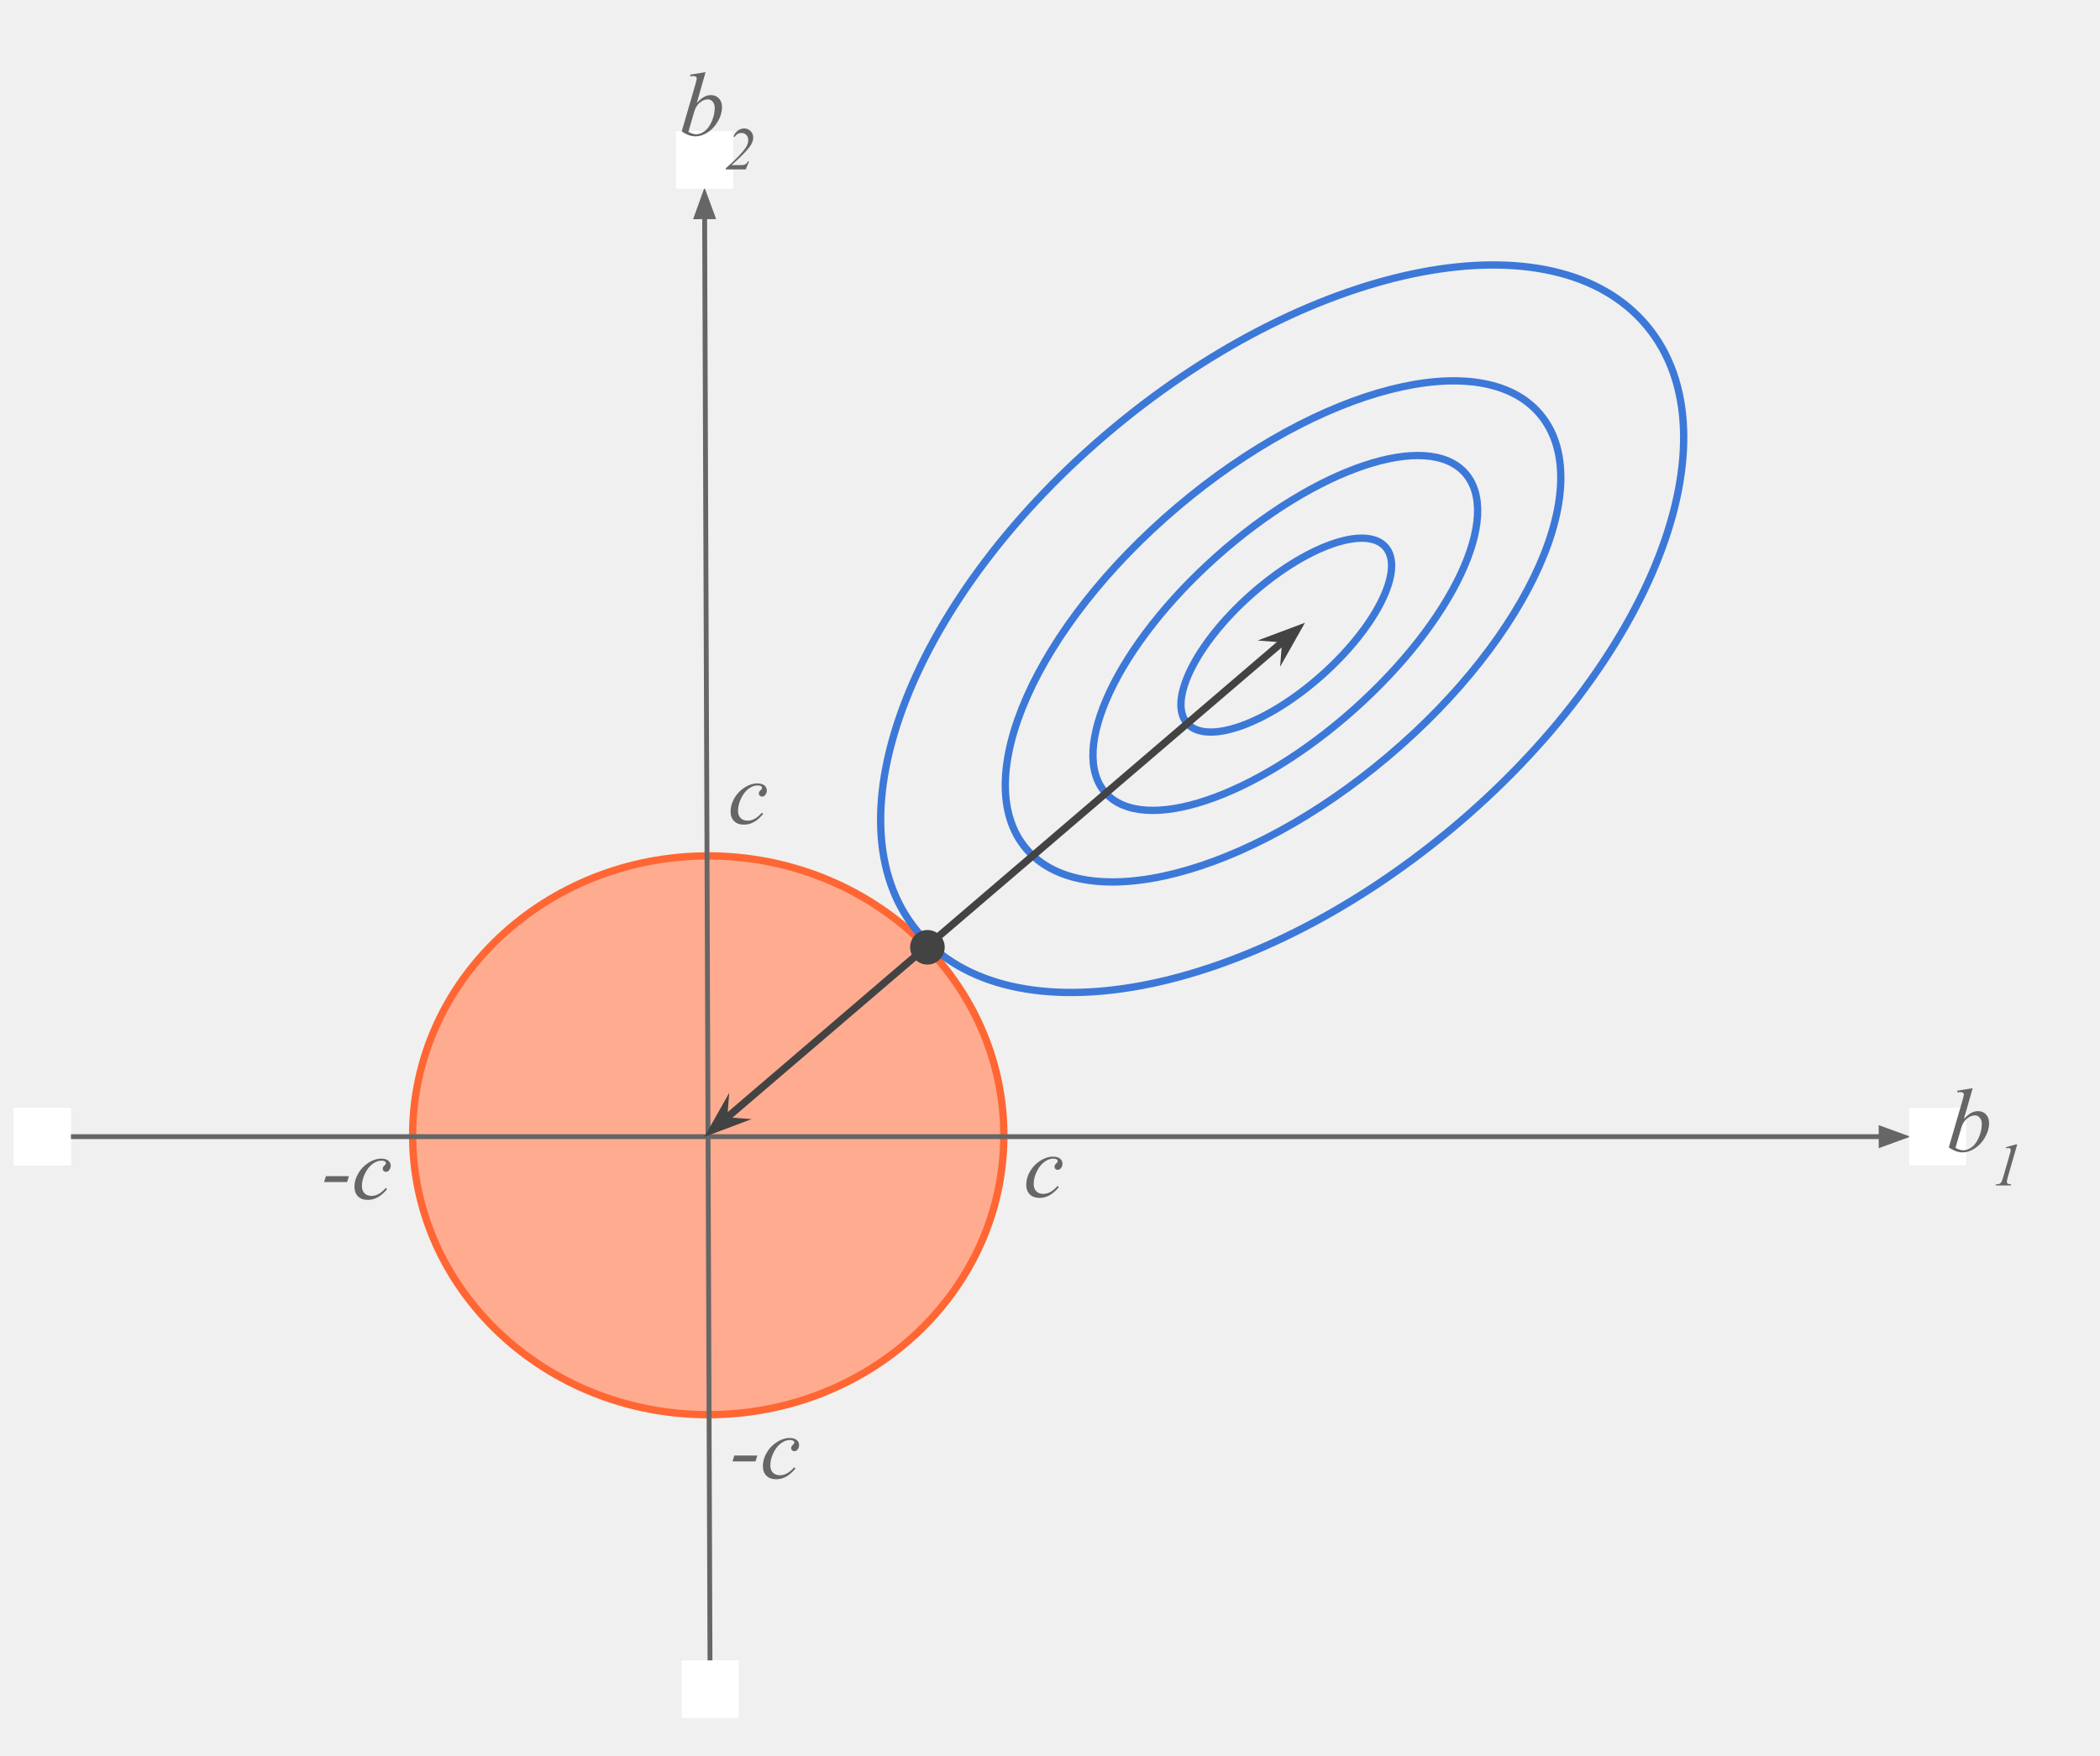
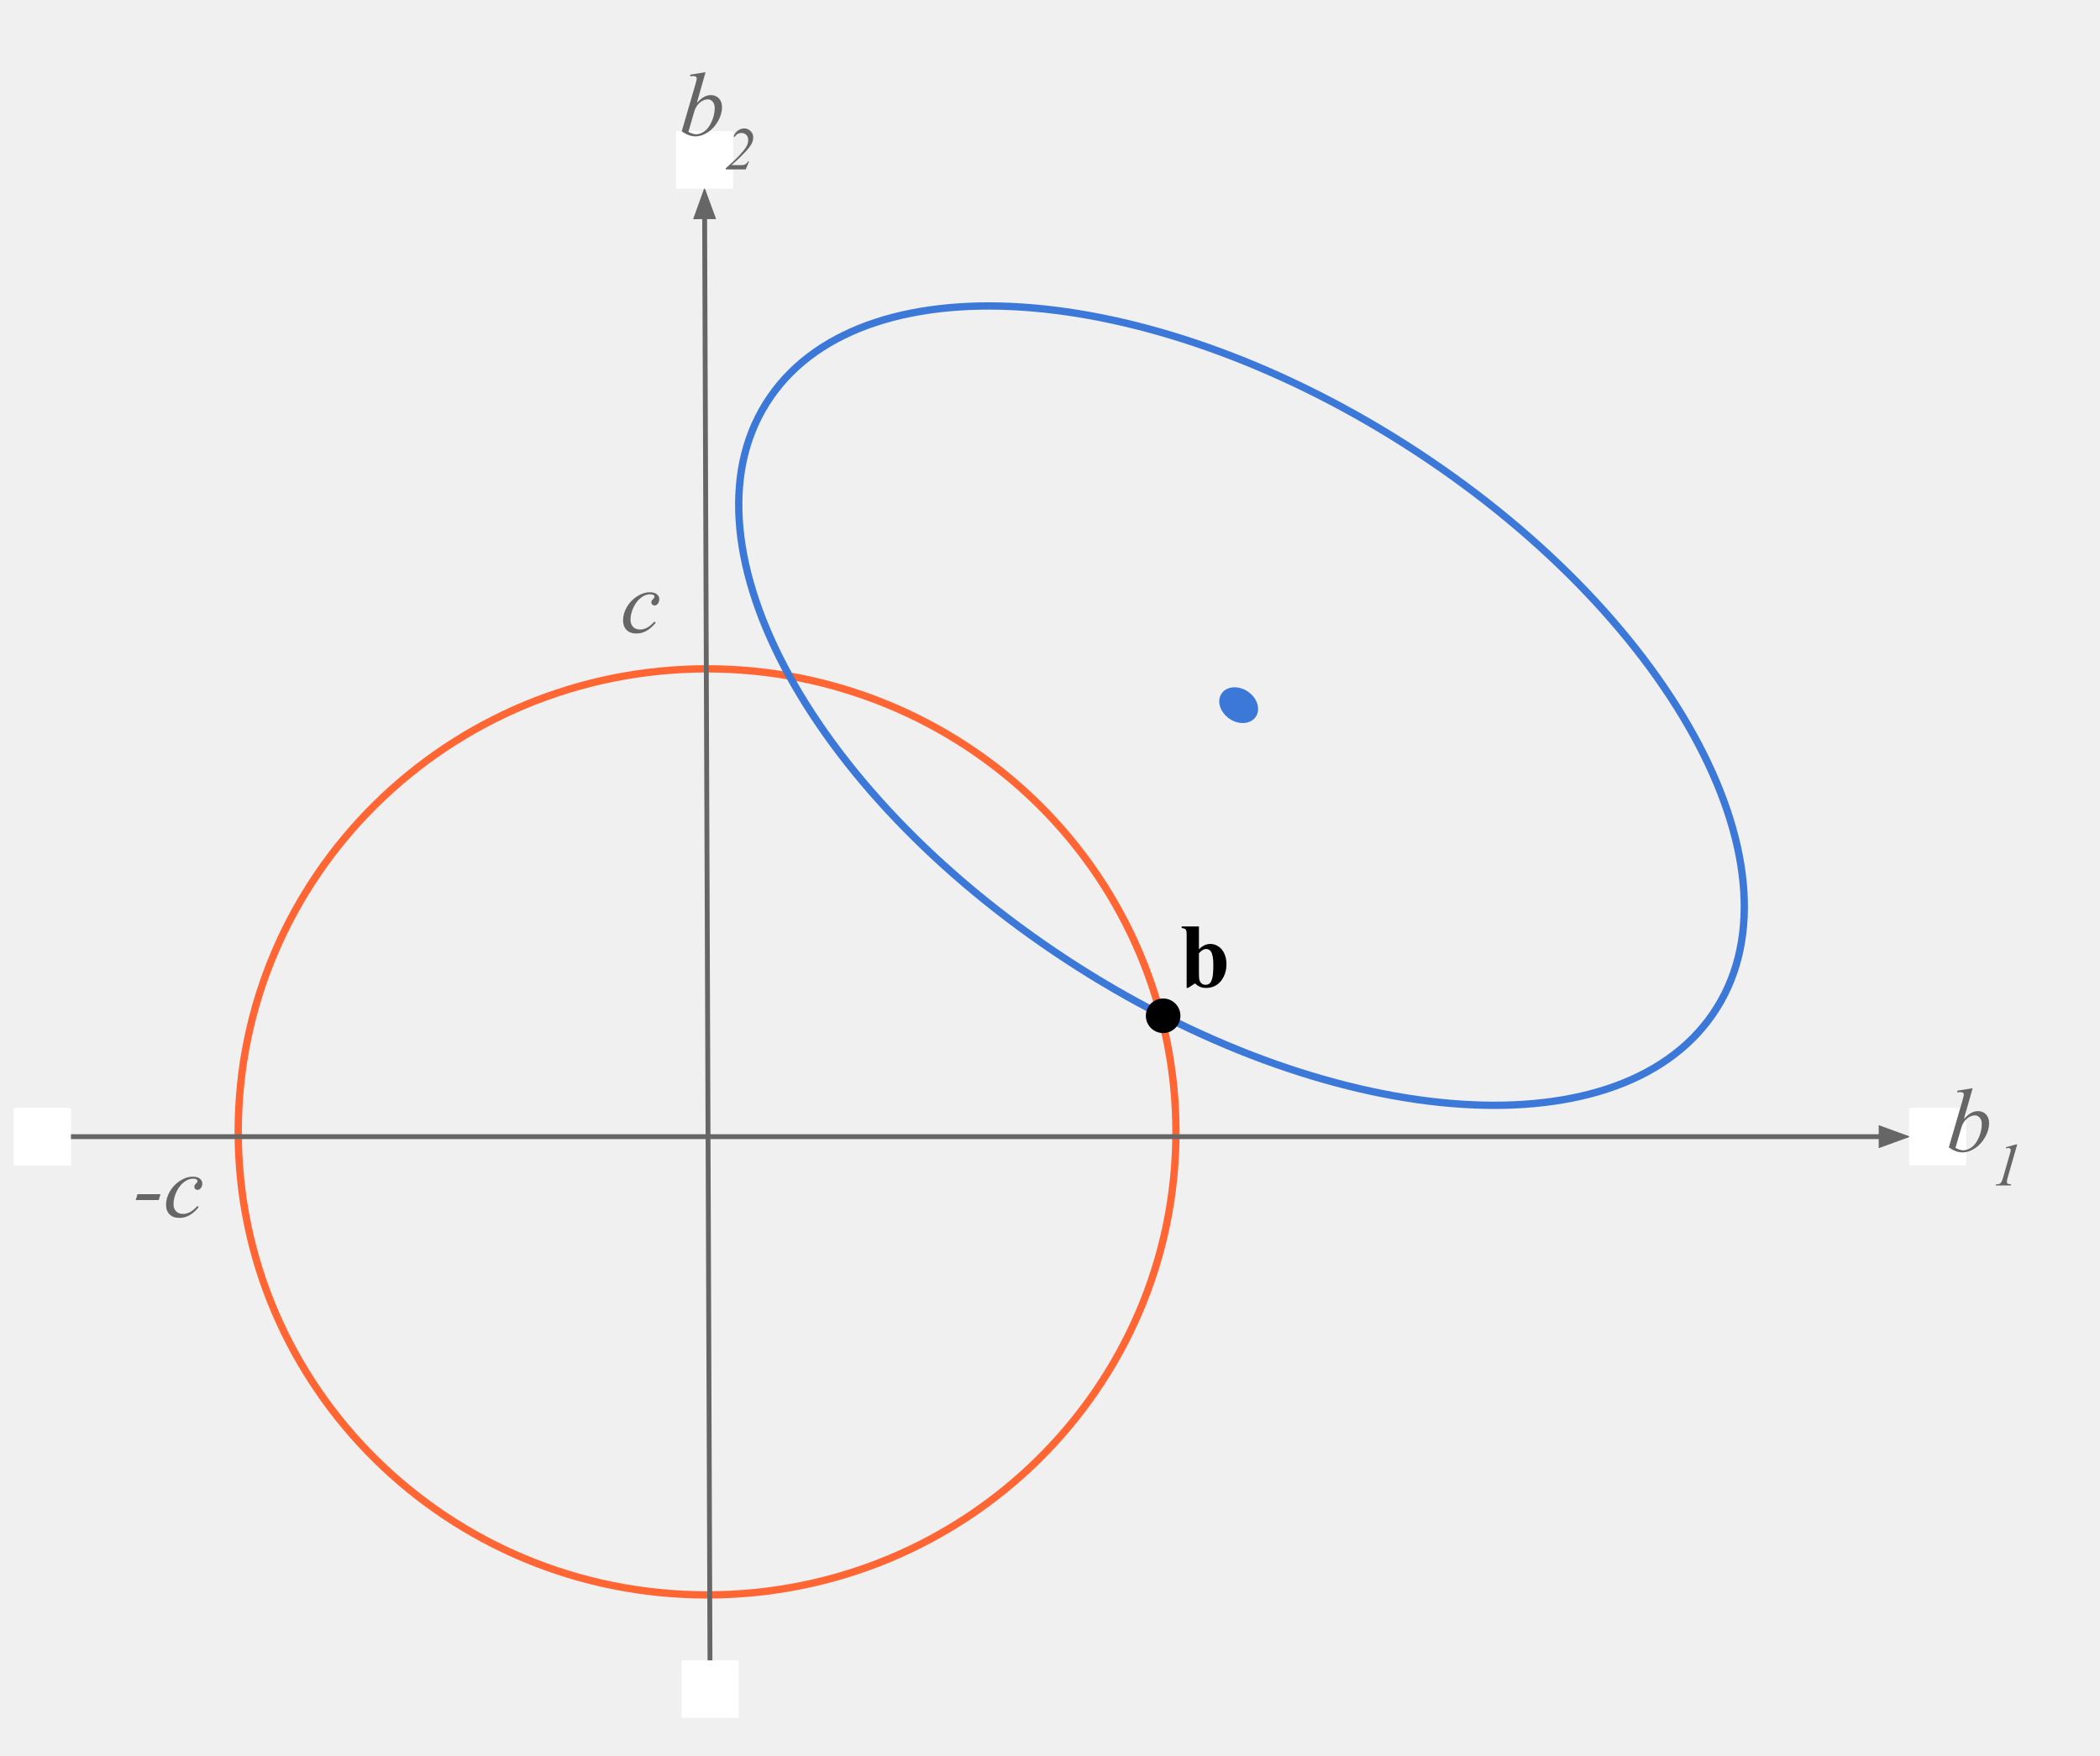
<svg xmlns="http://www.w3.org/2000/svg" version="1.1" viewBox="0.0 0.0 861.971 720.814" fill="none" stroke="none" stroke-linecap="square" stroke-miterlimit="10">
  <clipPath id="p.0">
    <path d="m0 0l861.971 0l0 720.814l-861.971 0l0 -720.814z" clip-rule="nonzero" />
  </clipPath>
  <g clip-path="url(#p.0)">
    <path fill="#000000" fill-opacity="0.0" d="m0 0l861.971 0l0 720.814l-861.971 0z" fill-rule="evenodd" />
    <path fill="#ffffff" d="m6.186 455.352l22.425 0l0 22.646l-22.425 0z" fill-rule="evenodd" />
    <path stroke="#ffffff" stroke-width="1.0" stroke-linejoin="round" stroke-linecap="butt" d="m6.186 455.352l22.425 0l0 22.646l-22.425 0z" fill-rule="evenodd" />
-     <path fill="#ffab8f" d="m169.37 466.114l0 0c0 -63.352 54.325 -114.709 121.339 -114.709l0 0c32.181 0 63.044 12.085 85.799 33.597c22.755 21.512 35.539 50.689 35.539 81.111l0 0c0 63.352 -54.325 114.709 -121.339 114.709l0 0c-67.013 0 -121.339 -51.357 -121.339 -114.709z" fill-rule="evenodd" />
-     <path stroke="#ff6633" stroke-width="3.0" stroke-linejoin="round" stroke-linecap="butt" d="m169.37 466.114l0 0c0 -63.352 54.325 -114.709 121.339 -114.709l0 0c32.181 0 63.044 12.085 85.799 33.597c22.755 21.512 35.539 50.689 35.539 81.111l0 0c0 63.352 -54.325 114.709 -121.339 114.709l0 0c-67.013 0 -121.339 -51.357 -121.339 -114.709z" fill-rule="evenodd" />
+     <path fill="#000000" fill-opacity="0.0" d="m97.772 464.706l0 0c0 -104.995 86.166 -190.11 192.457 -190.11l0 0c51.043 0 99.995 20.029 136.087 55.682c36.093 35.653 56.369 84.008 56.369 134.428l0 0c0 104.995 -86.166 190.11 -192.457 190.11l0 0c-106.291 0 -192.457 -85.115 -192.457 -190.11z" fill-rule="evenodd" />
+     <path stroke="#ff6633" stroke-width="3.0" stroke-linejoin="round" stroke-linecap="butt" d="m97.772 464.706l0 0c0 -104.995 86.166 -190.11 192.457 -190.11l0 0c51.043 0 99.995 20.029 136.087 55.682c36.093 35.653 56.369 84.008 56.369 134.428l0 0c0 104.995 -86.166 190.11 -192.457 190.11l0 0c-106.291 0 -192.457 -85.115 -192.457 -190.11z" fill-rule="evenodd" />
    <path fill="#000000" fill-opacity="0.0" d="m291.509 704.845l-2.331 -627.874" fill-rule="evenodd" />
    <path stroke="#666666" stroke-width="2.0" stroke-linejoin="round" stroke-linecap="butt" d="m291.509 704.845l-2.286 -615.874" fill-rule="evenodd" />
    <path fill="#666666" stroke="#666666" stroke-width="2.0" stroke-linecap="butt" d="m292.526 88.959l-3.337 -9.064l-3.27 9.088z" fill-rule="evenodd" />
    <path fill="#000000" fill-opacity="0.0" d="m28.612 466.675l755.528 0" fill-rule="evenodd" />
    <path stroke="#666666" stroke-width="2.0" stroke-linejoin="round" stroke-linecap="butt" d="m28.612 466.675l743.528 0" fill-rule="evenodd" />
    <path fill="#666666" stroke="#666666" stroke-width="2.0" stroke-linecap="butt" d="m772.139 469.978l9.076 -3.303l-9.076 -3.303z" fill-rule="evenodd" />
-     <path fill="#000000" fill-opacity="0.0" d="m376.52 382.384l0 0c-37.947 -45.748 -1.657 -138.464 81.055 -207.087l0 0c82.712 -68.622 180.526 -87.166 218.472 -41.417l0 0c37.947 45.748 1.657 138.464 -81.055 207.087l0 0c-82.712 68.622 -180.526 87.166 -218.472 41.417z" fill-rule="evenodd" />
-     <path stroke="#3c78d8" stroke-width="3.0" stroke-linejoin="round" stroke-linecap="butt" d="m376.52 382.384l0 0c-37.947 -45.748 -1.657 -138.464 81.055 -207.087l0 0c82.712 -68.622 180.526 -87.166 218.472 -41.417l0 0c37.947 45.748 1.657 138.464 -81.055 207.087l0 0c-82.712 68.622 -180.526 87.166 -218.472 41.417z" fill-rule="evenodd" />
-     <path fill="#000000" fill-opacity="0.0" d="m421.213 348.46l0 0c-23.909 -28.249 3.913 -91.099 62.142 -140.378l0 0c58.229 -49.279 124.815 -66.328 148.724 -38.079l0 0c23.909 28.249 -3.913 91.098 -62.142 140.378l0 0c-58.229 49.279 -124.815 66.328 -148.724 38.079z" fill-rule="evenodd" />
-     <path stroke="#3c78d8" stroke-width="3.0" stroke-linejoin="round" stroke-linecap="butt" d="m421.213 348.46l0 0c-23.909 -28.249 3.913 -91.099 62.142 -140.378l0 0c58.229 -49.279 124.815 -66.328 148.724 -38.079l0 0c23.909 28.249 -3.913 91.098 -62.142 140.378l0 0c-58.229 49.279 -124.815 66.328 -148.724 38.079z" fill-rule="evenodd" />
-     <path fill="#000000" fill-opacity="0.0" d="m453.787 325.521l0 0c-15.49 -17.412 4.985 -60.922 45.732 -97.181l0 0c40.747 -36.259 86.337 -51.538 101.827 -34.126l0 0c15.49 17.412 -4.985 60.922 -45.732 97.181l0 0c-40.747 36.259 -86.337 51.538 -101.827 34.126z" fill-rule="evenodd" />
-     <path stroke="#3c78d8" stroke-width="3.0" stroke-linejoin="round" stroke-linecap="butt" d="m453.787 325.521l0 0c-15.49 -17.412 4.985 -60.922 45.732 -97.181l0 0c40.747 -36.259 86.337 -51.538 101.827 -34.126l0 0c15.49 17.412 -4.985 60.922 -45.732 97.181l0 0c-40.747 36.259 -86.337 51.538 -101.827 34.126z" fill-rule="evenodd" />
    <path fill="#ffffff" d="m277.979 54.331l22.425 0l0 22.646l-22.425 0z" fill-rule="evenodd" />
    <path stroke="#ffffff" stroke-width="1.0" stroke-linejoin="round" stroke-linecap="butt" d="m277.979 54.331l22.425 0l0 22.646l-22.425 0z" fill-rule="evenodd" />
    <path fill="#ffffff" d="m280.297 682.199l22.425 0l0 22.646l-22.425 0z" fill-rule="evenodd" />
    <path stroke="#ffffff" stroke-width="1.0" stroke-linejoin="round" stroke-linecap="butt" d="m280.297 682.199l22.425 0l0 22.646l-22.425 0z" fill-rule="evenodd" />
    <path fill="#ffffff" d="m6.186 455.352l22.425 0l0 22.646l-22.425 0z" fill-rule="evenodd" />
    <path stroke="#ffffff" stroke-width="1.0" stroke-linejoin="round" stroke-linecap="butt" d="m6.186 455.352l22.425 0l0 22.646l-22.425 0z" fill-rule="evenodd" />
    <path fill="#ffffff" d="m784.123 455.352l22.425 0l0 22.646l-22.425 0z" fill-rule="evenodd" />
    <path stroke="#ffffff" stroke-width="1.0" stroke-linejoin="round" stroke-linecap="butt" d="m784.123 455.352l22.425 0l0 22.646l-22.425 0z" fill-rule="evenodd" />
-     <path fill="#000000" fill-opacity="0.0" d="m487.304 296.992l0 0c-8.097 -9.08 3.543 -32.664 26 -52.677l0 0c22.457 -20.013 47.226 -28.875 55.323 -19.795l0 0c8.097 9.08 -3.543 32.664 -26.0 52.677l0 0c-22.457 20.013 -47.226 28.875 -55.323 19.795z" fill-rule="evenodd" />
-     <path stroke="#3c78d8" stroke-width="3.0" stroke-linejoin="round" stroke-linecap="butt" d="m487.304 296.992l0 0c-8.097 -9.08 3.543 -32.664 26 -52.677l0 0c22.457 -20.013 47.226 -28.875 55.323 -19.795l0 0c8.097 9.08 -3.543 32.664 -26.0 52.677l0 0c-22.457 20.013 -47.226 28.875 -55.323 19.795z" fill-rule="evenodd" />
    <path fill="#000000" fill-opacity="0.0" d="m789.934 427.856l57.575 0l0 63.465l-57.575 0z" fill-rule="evenodd" />
    <path fill="#666666" d="m809.699 446.774l-3.578 12.594q1.75 -1.812 3.047 -2.484q1.297 -0.688 2.719 -0.688q2.016 0 3.281 1.344q1.281 1.328 1.281 3.594q0 2.938 -1.688 5.844q-1.672 2.906 -4.203 4.531q-2.531 1.625 -4.984 1.625q-2.766 0 -5.656 -2.062l5.547 -19.078q0.625 -2.203 0.625 -2.594q0 -0.469 -0.281 -0.703q-0.422 -0.328 -1.25 -0.328q-0.375 0 -1.156 0.125l0 -0.688l6.297 -1.031zm-7.047 24.5q1.828 1.0 3.203 1.0q1.609 0 3.328 -1.172q1.719 -1.172 2.984 -3.953q1.281 -2.797 1.281 -5.641q0 -1.688 -0.844 -2.625q-0.828 -0.953 -1.953 -0.953q-1.688 0 -3.312 1.359q-1.625 1.359 -2.312 3.781l-2.375 8.203z" fill-rule="nonzero" />
    <path fill="#666666" d="m827.988 469.883l-3.922 13.625q-0.328 1.203 -0.328 1.734q0 0.438 0.297 0.688q0.312 0.234 1.453 0.312l-0.109 0.453l-6.266 0l0.172 -0.453q1.0 -0.016 1.312 -0.156q0.516 -0.219 0.766 -0.578q0.406 -0.562 0.812 -2.0l2.812 -9.781q0.266 -0.891 0.281 -1.031q0.047 -0.234 0.047 -0.469q0 -0.422 -0.234 -0.656q-0.234 -0.25 -0.641 -0.25q-0.312 0 -0.984 0.141l-0.156 -0.438l4.094 -1.141l0.594 0z" fill-rule="nonzero" />
    <path fill="#000000" fill-opacity="0.0" d="m269.843 10.708l57.575 0l0 63.465l-57.575 0z" fill-rule="evenodd" />
    <path fill="#666666" d="m289.608 29.626l-3.578 12.594q1.75 -1.812 3.047 -2.484q1.297 -0.688 2.719 -0.688q2.016 0 3.281 1.344q1.281 1.328 1.281 3.594q0 2.938 -1.688 5.844q-1.672 2.906 -4.203 4.531q-2.531 1.625 -4.984 1.625q-2.766 0 -5.656 -2.062l5.547 -19.078q0.625 -2.203 0.625 -2.594q0 -0.469 -0.281 -0.703q-0.422 -0.328 -1.25 -0.328q-0.375 0 -1.156 0.125l0 -0.688l6.297 -1.031zm-7.047 24.5q1.828 1.0 3.203 1.0q1.609 0 3.328 -1.172q1.719 -1.172 2.984 -3.953q1.281 -2.797 1.281 -5.641q0 -1.688 -0.844 -2.625q-0.828 -0.953 -1.953 -0.953q-1.688 0 -3.312 1.359q-1.625 1.359 -2.312 3.781l-2.375 8.203z" fill-rule="nonzero" />
    <path fill="#666666" d="m306.1 69.548l-8.203 0l0 -0.453q6.266 -5.484 8.281 -8.609q0.938 -1.438 0.938 -3.031q0 -1.266 -0.781 -2.062q-0.781 -0.797 -2.016 -0.797q-1.719 0 -2.812 1.641l-0.422 -0.188q0.609 -1.578 1.797 -2.438q1.203 -0.875 2.578 -0.875q1.562 0 2.625 1.078q1.078 1.078 1.078 2.609q0 1.062 -0.375 1.969q-0.578 1.422 -2.141 3.188q-2.391 2.703 -6.359 6.203l4.125 0q1.0 0 1.641 -0.406q0.641 -0.422 0.922 -1.109l0.484 0l-1.359 3.281z" fill-rule="nonzero" />
-     <path fill="#000000" fill-opacity="0.0" d="m289.856 293.294l57.575 0l0 63.465l-57.575 0z" fill-rule="evenodd" />
-     <path fill="#666666" d="m313.262 334.165q-1.891 2.281 -3.828 3.344q-1.922 1.062 -4.078 1.062q-2.594 0 -4.047 -1.453q-1.438 -1.469 -1.438 -3.922q0 -2.797 1.547 -5.484q1.562 -2.703 4.203 -4.391q2.641 -1.688 5.172 -1.688q1.984 0 2.969 0.828q0.984 0.828 0.984 2.031q0 1.141 -0.688 1.938q-0.516 0.625 -1.266 0.625q-0.562 0 -0.938 -0.359q-0.375 -0.375 -0.375 -0.922q0 -0.344 0.141 -0.625q0.141 -0.297 0.562 -0.703q0.422 -0.422 0.516 -0.594q0.094 -0.188 0.094 -0.391q0 -0.391 -0.344 -0.641q-0.531 -0.359 -1.5 -0.359q-1.781 0 -3.531 1.266q-1.75 1.25 -2.984 3.562q-1.5 2.812 -1.5 5.609q0 1.859 1.047 2.953q1.062 1.078 2.891 1.078q1.406 0 2.781 -0.703q1.375 -0.703 3.094 -2.547l0.516 0.484z" fill-rule="nonzero" />
-     <path fill="#000000" fill-opacity="0.0" d="m411.212 446.533l57.575 0l0 63.465l-57.575 0z" fill-rule="evenodd" />
-     <path fill="#666666" d="m434.619 487.404q-1.891 2.281 -3.828 3.344q-1.922 1.062 -4.078 1.062q-2.594 0 -4.047 -1.453q-1.438 -1.469 -1.438 -3.922q0 -2.797 1.547 -5.484q1.562 -2.703 4.203 -4.391q2.641 -1.688 5.172 -1.688q1.984 0 2.969 0.828q0.984 0.828 0.984 2.031q0 1.141 -0.688 1.938q-0.516 0.625 -1.266 0.625q-0.562 0 -0.938 -0.359q-0.375 -0.375 -0.375 -0.922q0 -0.344 0.141 -0.625q0.141 -0.297 0.562 -0.703q0.422 -0.422 0.516 -0.594q0.094 -0.188 0.094 -0.391q0 -0.391 -0.344 -0.641q-0.531 -0.359 -1.5 -0.359q-1.781 0 -3.531 1.266q-1.75 1.25 -2.984 3.562q-1.5 2.812 -1.5 5.609q0 1.859 1.047 2.953q1.062 1.078 2.891 1.078q1.406 0 2.781 -0.703q1.375 -0.703 3.094 -2.547l0.516 0.484z" fill-rule="nonzero" />
-     <path fill="#000000" fill-opacity="0.0" d="m123.044 447.352l57.575 0l0 63.465l-57.575 0z" fill-rule="evenodd" />
-     <path fill="#666666" d="m143.216 482.879l-0.75 2.422l-9.438 0l0.75 -2.422l9.438 0zm15.665 5.344q-1.891 2.281 -3.828 3.344q-1.922 1.062 -4.078 1.062q-2.594 0 -4.047 -1.453q-1.438 -1.469 -1.438 -3.922q0 -2.797 1.547 -5.484q1.562 -2.703 4.203 -4.391q2.641 -1.688 5.172 -1.688q1.984 0 2.969 0.828q0.984 0.828 0.984 2.031q0 1.141 -0.688 1.938q-0.516 0.625 -1.266 0.625q-0.562 0 -0.938 -0.359q-0.375 -0.375 -0.375 -0.922q0 -0.344 0.141 -0.625q0.141 -0.297 0.562 -0.703q0.422 -0.422 0.516 -0.594q0.094 -0.188 0.094 -0.391q0 -0.391 -0.344 -0.641q-0.531 -0.359 -1.5 -0.359q-1.781 0 -3.531 1.266q-1.75 1.25 -2.984 3.562q-1.5 2.812 -1.5 5.609q0 1.859 1.047 2.953q1.062 1.078 2.891 1.078q1.406 0 2.781 -0.703q1.375 -0.703 3.094 -2.547l0.516 0.484z" fill-rule="nonzero" />
-     <path fill="#000000" fill-opacity="0.0" d="m290.682 562.05l57.575 0l0 63.465l-57.575 0z" fill-rule="evenodd" />
-     <path fill="#666666" d="m310.854 597.577l-0.75 2.422l-9.438 0l0.75 -2.422l9.438 0zm15.665 5.344q-1.891 2.281 -3.828 3.344q-1.922 1.062 -4.078 1.062q-2.594 0 -4.047 -1.453q-1.438 -1.469 -1.438 -3.922q0 -2.797 1.547 -5.484q1.562 -2.703 4.203 -4.391q2.641 -1.688 5.172 -1.688q1.984 0 2.969 0.828q0.984 0.828 0.984 2.031q0 1.141 -0.688 1.938q-0.516 0.625 -1.266 0.625q-0.562 0 -0.938 -0.359q-0.375 -0.375 -0.375 -0.922q0 -0.344 0.141 -0.625q0.141 -0.297 0.562 -0.703q0.422 -0.422 0.516 -0.594q0.094 -0.188 0.094 -0.391q0 -0.391 -0.344 -0.641q-0.531 -0.359 -1.5 -0.359q-1.781 0 -3.531 1.266q-1.75 1.25 -2.984 3.562q-1.5 2.812 -1.5 5.609q0 1.859 1.047 2.953q1.062 1.078 2.891 1.078q1.406 0 2.781 -0.703q1.375 -0.703 3.094 -2.547l0.516 0.484z" fill-rule="nonzero" />
-     <path fill="#000000" fill-opacity="0.0" d="m289.118 466.764l246.52 -211.087" fill-rule="evenodd" />
-     <path stroke="#434343" stroke-width="3.0" stroke-linejoin="round" stroke-linecap="butt" d="m296.928 460.077l230.901 -197.713" fill-rule="evenodd" />
-     <path fill="#434343" stroke="#434343" stroke-width="3.0" stroke-linecap="butt" d="m296.928 460.077l0.368 -4.757l-4.846 8.591l9.235 -3.466z" fill-rule="evenodd" />
-     <path fill="#434343" stroke="#434343" stroke-width="3.0" stroke-linecap="butt" d="m527.828 262.364l-0.368 4.757l4.846 -8.591l-9.235 3.466z" fill-rule="evenodd" />
-     <path fill="#434343" d="m374.073 388.921l0 0c0 -3.644 2.954 -6.598 6.598 -6.598l0 0c1.75 0 3.428 0.695 4.666 1.933c1.237 1.237 1.933 2.916 1.933 4.666l0 0c0 3.644 -2.954 6.598 -6.598 6.598l0 0c-3.644 0 -6.598 -2.954 -6.598 -6.598z" fill-rule="evenodd" />
-     <path stroke="#434343" stroke-width="1.0" stroke-linejoin="round" stroke-linecap="butt" d="m374.073 388.921l0 0c0 -3.644 2.954 -6.598 6.598 -6.598l0 0c1.75 0 3.428 0.695 4.666 1.933c1.237 1.237 1.933 2.916 1.933 4.666l0 0c0 3.644 -2.954 6.598 -6.598 6.598l0 0c-3.644 0 -6.598 -2.954 -6.598 -6.598z" fill-rule="evenodd" />
+     <path fill="#000000" fill-opacity="0.0" d="m222.722 214.818l57.575 0l0 63.465l-57.575 0z" fill-rule="evenodd" />
+     <path fill="#666666" d="m269.135 255.689q-1.891 2.281 -3.828 3.344q-1.922 1.062 -4.078 1.062q-2.594 0 -4.047 -1.453q-1.438 -1.469 -1.438 -3.922q0 -2.797 1.547 -5.484q1.562 -2.703 4.203 -4.391q2.641 -1.688 5.172 -1.688q1.984 0 2.969 0.828q0.984 0.828 0.984 2.031q0 1.141 -0.688 1.938q-0.516 0.625 -1.266 0.625q-0.562 0 -0.938 -0.359q-0.375 -0.375 -0.375 -0.922q0 -0.344 0.141 -0.625q0.141 -0.297 0.562 -0.703q0.422 -0.422 0.516 -0.594q0.094 -0.188 0.094 -0.391q0 -0.391 -0.344 -0.641q-0.531 -0.359 -1.5 -0.359q-1.781 0 -3.531 1.266q-1.75 1.25 -2.984 3.562q-1.5 2.812 -1.5 5.609q0 1.859 1.047 2.953q1.062 1.078 2.891 1.078q1.406 0 2.781 -0.703q1.375 -0.703 3.094 -2.547l0.516 0.484z" fill-rule="nonzero" />
+     <path fill="#000000" fill-opacity="0.0" d="m45.714 454.754l57.575 0l0 63.465l-57.575 0z" fill-rule="evenodd" />
+     <path fill="#666666" d="m65.886 490.281l-0.75 2.422l-9.438 0l0.75 -2.422l9.438 0zm15.665 5.344q-1.891 2.281 -3.828 3.344q-1.922 1.062 -4.078 1.062q-2.594 0 -4.047 -1.453q-1.438 -1.469 -1.438 -3.922q0 -2.797 1.547 -5.484q1.562 -2.703 4.203 -4.391q2.641 -1.688 5.172 -1.688q1.984 0 2.969 0.828q0.984 0.828 0.984 2.031q0 1.141 -0.688 1.938q-0.516 0.625 -1.266 0.625q-0.562 0 -0.938 -0.359q-0.375 -0.375 -0.375 -0.922q0 -0.344 0.141 -0.625q0.141 -0.297 0.562 -0.703q0.422 -0.422 0.516 -0.594q0.094 -0.188 0.094 -0.391q0 -0.391 -0.344 -0.641q-0.531 -0.359 -1.5 -0.359q-1.781 0 -3.531 1.266q-1.75 1.25 -2.984 3.562q-1.5 2.812 -1.5 5.609q0 1.859 1.047 2.953q1.062 1.078 2.891 1.078q1.406 0 2.781 -0.703q1.375 -0.703 3.094 -2.547l0.516 0.484z" fill-rule="nonzero" />
+     <path fill="#000000" fill-opacity="0.0" d="m702.934 416.496l0 0c-39.782 57.525 -158.592 47.393 -265.37 -22.63l0 0c-106.778 -70.023 -161.089 -173.42 -121.307 -230.945l0 0c39.782 -57.525 158.592 -47.393 265.37 22.63l0 0c106.778 70.023 161.089 173.42 121.307 230.945z" fill-rule="evenodd" />
+     <path stroke="#3c78d8" stroke-width="3.0" stroke-linejoin="round" stroke-linecap="butt" d="m702.934 416.496l0 0c-39.782 57.525 -158.592 47.393 -265.37 -22.63l0 0c-106.778 -70.023 -161.089 -173.42 -121.307 -230.945l0 0c39.782 -57.525 158.592 -47.393 265.37 22.63l0 0c106.778 70.023 161.089 173.42 121.307 230.945z" fill-rule="evenodd" />
+     <path fill="#3c78d8" d="m501.661 284.414l0 0c2.322 -2.914 7.237 -2.991 10.976 -0.173l0 0c3.74 2.818 4.889 7.464 2.567 10.378l0 0c-2.322 2.914 -7.237 2.991 -10.976 0.173l0 0c-3.74 -2.818 -4.889 -7.464 -2.567 -10.378z" fill-rule="evenodd" />
+     <path fill="#000000" d="m470.824 417.04l0 0c0 -3.644 2.954 -6.598 6.598 -6.598l0 0c1.75 0 3.428 0.695 4.666 1.933c1.237 1.237 1.933 2.916 1.933 4.666l0 0c0 3.644 -2.954 6.598 -6.598 6.598l0 0c-3.644 0 -6.598 -2.954 -6.598 -6.598z" fill-rule="evenodd" />
+     <path stroke="#000000" stroke-width="1.0" stroke-linejoin="round" stroke-linecap="butt" d="m470.824 417.04l0 0c0 -3.644 2.954 -6.598 6.598 -6.598l0 0c1.75 0 3.428 0.695 4.666 1.933c1.237 1.237 1.933 2.916 1.933 4.666l0 0c0 3.644 -2.954 6.598 -6.598 6.598l0 0c-3.644 0 -6.598 -2.954 -6.598 -6.598z" fill-rule="evenodd" />
+     <path fill="#000000" fill-opacity="0.0" d="m475.262 360.256l57.575 0l0 63.465l-57.575 0z" fill-rule="evenodd" />
+     <path fill="#000000" d="m492.122 380.377l0 9.391q2.141 -2.219 4.703 -2.219q1.75 0 3.297 1.031q1.547 1.016 2.422 2.922q0.875 1.891 0.875 4.375q0 2.781 -1.109 5.062q-1.109 2.281 -2.969 3.484q-1.859 1.188 -4.25 1.188q-1.391 0 -2.469 -0.438q-1.062 -0.438 -2.109 -1.422l-2.828 1.828l-0.609 0l0 -21.656q0 -1.484 -0.141 -1.828q-0.172 -0.516 -0.562 -0.75q-0.391 -0.25 -1.328 -0.297l0 -0.672l7.078 0zm0 11.016l0 7.578q0 2.312 0.109 2.953q0.172 1.078 0.859 1.75q0.703 0.656 1.781 0.656q0.922 0 1.594 -0.531q0.672 -0.531 1.109 -2.094q0.453 -1.562 0.453 -5.656q0 -3.906 -0.984 -5.375q-0.719 -1.047 -1.922 -1.047q-1.562 0 -3.0 1.766z" fill-rule="nonzero" />
  </g>
</svg>
